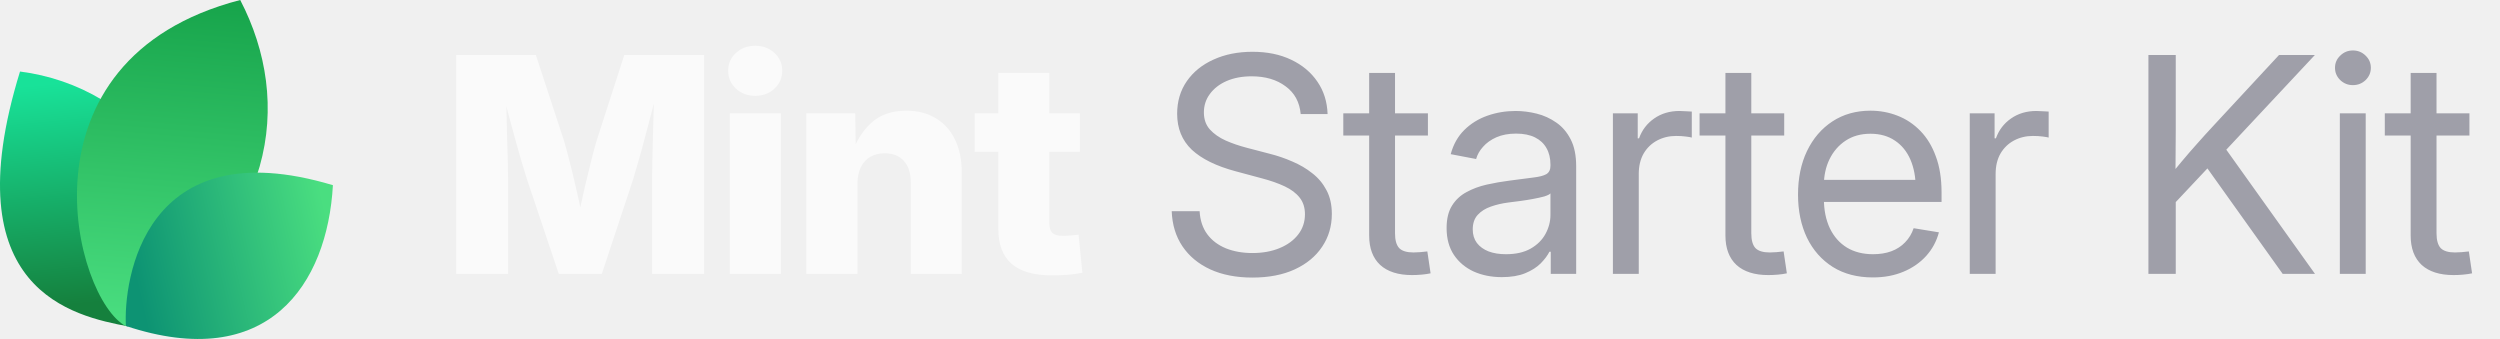
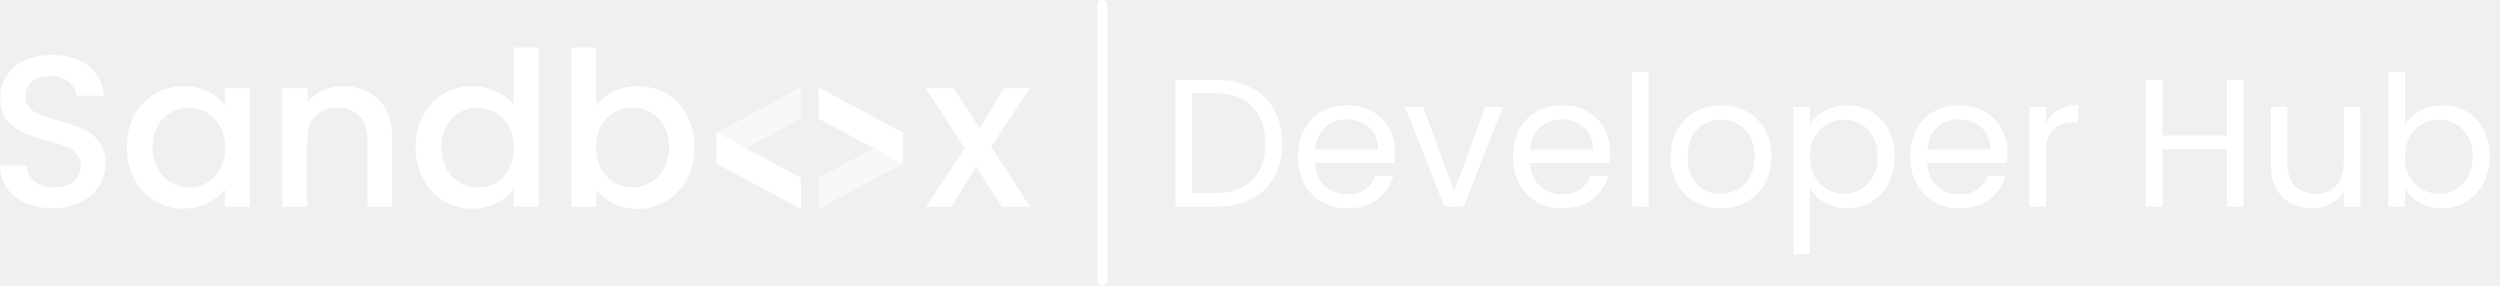
- <svg xmlns="http://www.w3.org/2000/svg" width="177" height="24" viewBox="0 0 177 24" fill="none">
-   <path d="M9.061 23.108C5.268 22.377 -3.391 20.627 1.417 5.064C9.634 6.099 16.973 14.064 9.061 23.108Z" fill="url(#paint0_linear_17557_2145)" />
-   <path d="M8.919 23.094C5.276 21.222 0.784 4.209 17.007 0C20.757 7.193 19.621 16.545 8.919 23.094Z" fill="url(#paint1_linear_17557_2145)" />
-   <path d="M8.914 23.079C8.735 19.882 10.159 9.085 23.57 13.111C23.181 20.123 18.984 26.418 8.914 23.079Z" fill="url(#paint2_linear_17557_2145)" />
-   <path d="M32.301 19.392V3.894H37.938L39.925 9.948C40.036 10.315 40.164 10.787 40.31 11.362C40.462 11.938 40.611 12.552 40.757 13.204C40.91 13.855 41.048 14.483 41.173 15.086C41.305 15.682 41.412 16.192 41.495 16.615H40.695C40.771 16.192 40.871 15.682 40.996 15.086C41.128 14.49 41.267 13.866 41.412 13.214C41.565 12.562 41.714 11.948 41.86 11.373C42.005 10.79 42.133 10.315 42.244 9.948L44.2 3.894H49.848V19.392H46.166V12.704C46.166 12.357 46.173 11.917 46.187 11.383C46.2 10.849 46.214 10.27 46.228 9.646C46.249 9.022 46.266 8.391 46.28 7.753C46.301 7.115 46.311 6.519 46.311 5.964H46.623C46.485 6.561 46.332 7.181 46.166 7.826C45.999 8.471 45.833 9.102 45.666 9.719C45.507 10.336 45.351 10.901 45.198 11.414C45.053 11.928 44.928 12.357 44.824 12.704L42.608 19.392H39.561L37.314 12.704C37.203 12.357 37.072 11.928 36.919 11.414C36.773 10.901 36.614 10.34 36.441 9.729C36.274 9.112 36.104 8.481 35.931 7.836C35.764 7.192 35.608 6.567 35.463 5.964H35.827C35.834 6.512 35.844 7.105 35.858 7.743C35.872 8.374 35.886 9.005 35.9 9.636C35.92 10.26 35.938 10.839 35.952 11.373C35.965 11.907 35.972 12.351 35.972 12.704V19.392H32.301ZM51.668 19.392V8.024H55.288V19.392H51.668ZM53.468 6.786C52.927 6.786 52.473 6.616 52.105 6.276C51.738 5.93 51.554 5.507 51.554 5.007C51.554 4.508 51.738 4.088 52.105 3.749C52.473 3.409 52.927 3.239 53.468 3.239C54.009 3.239 54.463 3.409 54.83 3.749C55.198 4.082 55.382 4.501 55.382 5.007C55.382 5.507 55.198 5.93 54.83 6.276C54.463 6.616 54.009 6.786 53.468 6.786ZM60.708 13.027V19.392H57.088V8.024H60.551L60.593 10.967H60.281C60.593 10.024 61.061 9.268 61.685 8.7C62.309 8.124 63.138 7.836 64.171 7.836C64.975 7.836 65.672 8.017 66.262 8.377C66.851 8.731 67.302 9.234 67.614 9.885C67.933 10.537 68.092 11.307 68.092 12.194V19.392H64.483V12.912C64.483 12.26 64.32 11.754 63.994 11.394C63.675 11.033 63.221 10.853 62.632 10.853C62.25 10.853 61.914 10.936 61.623 11.102C61.332 11.269 61.106 11.515 60.947 11.841C60.787 12.16 60.708 12.555 60.708 13.027ZM76.456 8.024V10.749H69.008V8.024H76.456ZM70.683 5.163H74.292V15.783C74.292 16.102 74.361 16.334 74.5 16.48C74.646 16.625 74.899 16.698 75.259 16.698C75.405 16.698 75.596 16.688 75.831 16.667C76.074 16.646 76.251 16.629 76.362 16.615L76.632 19.309C76.313 19.378 75.963 19.427 75.582 19.455C75.207 19.482 74.836 19.496 74.469 19.496C73.2 19.496 72.25 19.222 71.619 18.674C70.995 18.127 70.683 17.308 70.683 16.22V5.163Z" fill="#FAFAFA" />
-   <path d="M88.667 19.652C87.523 19.652 86.528 19.458 85.682 19.07C84.843 18.681 84.188 18.137 83.716 17.437C83.245 16.736 82.992 15.908 82.957 14.951H84.933C84.968 15.596 85.148 16.14 85.474 16.584C85.8 17.021 86.24 17.354 86.795 17.582C87.35 17.804 87.974 17.915 88.667 17.915C89.388 17.915 90.026 17.801 90.581 17.572C91.143 17.343 91.583 17.024 91.902 16.615C92.228 16.199 92.391 15.717 92.391 15.169C92.391 14.698 92.266 14.306 92.017 13.994C91.767 13.675 91.413 13.408 90.956 13.193C90.498 12.978 89.954 12.787 89.323 12.621L87.502 12.132C86.123 11.765 85.082 11.255 84.382 10.603C83.689 9.944 83.342 9.095 83.342 8.055C83.342 7.174 83.571 6.404 84.028 5.746C84.486 5.087 85.117 4.577 85.921 4.217C86.726 3.849 87.645 3.666 88.678 3.666C89.718 3.666 90.63 3.853 91.413 4.227C92.204 4.602 92.824 5.122 93.275 5.787C93.726 6.446 93.965 7.209 93.993 8.076H92.089C92.013 7.23 91.656 6.574 91.018 6.11C90.387 5.638 89.586 5.403 88.615 5.403C87.95 5.403 87.36 5.513 86.847 5.735C86.341 5.957 85.946 6.262 85.661 6.651C85.377 7.032 85.235 7.469 85.235 7.961C85.235 8.447 85.377 8.849 85.661 9.168C85.946 9.48 86.317 9.74 86.774 9.948C87.232 10.149 87.724 10.319 88.251 10.457L89.884 10.884C90.439 11.023 90.977 11.206 91.496 11.435C92.023 11.657 92.495 11.934 92.911 12.267C93.334 12.593 93.67 12.995 93.92 13.474C94.17 13.945 94.294 14.504 94.294 15.149C94.294 16.015 94.066 16.788 93.608 17.468C93.157 18.148 92.512 18.681 91.673 19.07C90.834 19.458 89.832 19.652 88.667 19.652ZM101.097 8.024V9.594H95.106V8.024H101.097ZM96.937 5.163H98.767V16.521C98.767 17 98.865 17.347 99.059 17.562C99.26 17.77 99.6 17.874 100.078 17.874C100.21 17.874 100.366 17.867 100.546 17.853C100.733 17.832 100.903 17.815 101.056 17.801L101.285 19.351C101.097 19.392 100.886 19.423 100.65 19.444C100.414 19.465 100.189 19.475 99.974 19.475C98.996 19.475 98.244 19.236 97.717 18.758C97.197 18.272 96.937 17.579 96.937 16.677V5.163ZM106.33 19.621C105.595 19.621 104.932 19.489 104.343 19.226C103.754 18.955 103.285 18.564 102.939 18.05C102.592 17.53 102.419 16.896 102.419 16.147C102.419 15.495 102.547 14.965 102.804 14.556C103.06 14.146 103.403 13.828 103.833 13.599C104.263 13.363 104.742 13.186 105.269 13.068C105.796 12.95 106.333 12.857 106.881 12.787C107.574 12.69 108.132 12.617 108.555 12.569C108.978 12.52 109.287 12.441 109.481 12.33C109.675 12.212 109.772 12.014 109.772 11.737V11.654C109.772 11.203 109.679 10.815 109.492 10.489C109.311 10.163 109.041 9.91 108.68 9.729C108.32 9.549 107.872 9.459 107.338 9.459C106.805 9.459 106.34 9.546 105.945 9.719C105.556 9.892 105.241 10.118 104.998 10.395C104.755 10.665 104.593 10.953 104.509 11.258L102.71 10.915C102.897 10.222 103.22 9.65 103.677 9.199C104.135 8.748 104.679 8.412 105.31 8.19C105.941 7.968 106.607 7.857 107.307 7.857C107.8 7.857 108.295 7.92 108.795 8.044C109.301 8.169 109.765 8.381 110.188 8.679C110.611 8.97 110.951 9.369 111.208 9.875C111.464 10.374 111.593 11.005 111.593 11.768V19.392H109.793V17.822H109.7C109.568 18.085 109.363 18.359 109.086 18.643C108.809 18.921 108.444 19.153 107.994 19.34C107.543 19.527 106.988 19.621 106.33 19.621ZM106.621 17.998C107.321 17.998 107.904 17.867 108.368 17.603C108.84 17.333 109.19 16.986 109.419 16.563C109.654 16.133 109.772 15.682 109.772 15.211V13.692C109.703 13.769 109.554 13.841 109.325 13.911C109.096 13.973 108.829 14.032 108.524 14.088C108.226 14.143 107.921 14.192 107.609 14.233C107.304 14.275 107.033 14.309 106.798 14.337C106.354 14.393 105.938 14.49 105.549 14.628C105.168 14.76 104.86 14.954 104.624 15.211C104.388 15.467 104.27 15.811 104.27 16.241C104.27 16.615 104.367 16.934 104.561 17.198C104.762 17.461 105.04 17.662 105.393 17.801C105.747 17.933 106.156 17.998 106.621 17.998ZM114.193 19.392V8.024H115.951V9.792H116.045C116.253 9.209 116.61 8.741 117.116 8.388C117.622 8.034 118.219 7.857 118.905 7.857C119.058 7.857 119.217 7.864 119.384 7.878C119.55 7.885 119.682 7.892 119.779 7.899V9.74C119.716 9.719 119.578 9.695 119.363 9.667C119.155 9.639 118.922 9.625 118.666 9.625C118.174 9.625 117.726 9.733 117.324 9.948C116.922 10.163 116.603 10.471 116.367 10.874C116.138 11.276 116.024 11.758 116.024 12.319V19.392H114.193ZM126.322 8.024V9.594H120.33V8.024H126.322ZM122.161 5.163H123.992V16.521C123.992 17 124.089 17.347 124.283 17.562C124.484 17.77 124.824 17.874 125.302 17.874C125.434 17.874 125.59 17.867 125.77 17.853C125.958 17.832 126.127 17.815 126.28 17.801L126.509 19.351C126.322 19.392 126.11 19.423 125.874 19.444C125.639 19.465 125.413 19.475 125.198 19.475C124.221 19.475 123.468 19.236 122.941 18.758C122.421 18.272 122.161 17.579 122.161 16.677V5.163ZM132.604 19.642C131.502 19.642 130.555 19.396 129.765 18.903C128.974 18.404 128.364 17.714 127.934 16.834C127.511 15.946 127.3 14.927 127.3 13.775C127.3 12.611 127.511 11.584 127.934 10.697C128.364 9.802 128.964 9.102 129.734 8.596C130.51 8.089 131.408 7.836 132.428 7.836C133.1 7.836 133.738 7.954 134.341 8.19C134.952 8.426 135.489 8.783 135.954 9.261C136.425 9.74 136.793 10.343 137.056 11.071C137.327 11.792 137.462 12.645 137.462 13.63V14.296H128.433V12.735H136.463L135.631 13.297C135.631 12.541 135.506 11.876 135.257 11.3C135.007 10.725 134.643 10.277 134.165 9.958C133.686 9.632 133.107 9.469 132.428 9.469C131.748 9.469 131.162 9.632 130.67 9.958C130.177 10.284 129.796 10.725 129.526 11.279C129.262 11.827 129.13 12.441 129.13 13.12V14.046C129.13 14.864 129.273 15.572 129.557 16.168C129.841 16.757 130.243 17.211 130.763 17.53C131.283 17.842 131.901 17.998 132.615 17.998C133.093 17.998 133.523 17.929 133.905 17.79C134.293 17.645 134.619 17.433 134.882 17.156C135.153 16.879 135.354 16.546 135.486 16.157L137.275 16.449C137.108 17.08 136.81 17.634 136.38 18.113C135.95 18.591 135.413 18.966 134.768 19.236C134.123 19.507 133.402 19.642 132.604 19.642ZM139.459 19.392V8.024H141.217V9.792H141.311C141.519 9.209 141.876 8.741 142.382 8.388C142.888 8.034 143.485 7.857 144.171 7.857C144.324 7.857 144.483 7.864 144.649 7.878C144.816 7.885 144.948 7.892 145.045 7.899V9.74C144.982 9.719 144.844 9.695 144.629 9.667C144.421 9.639 144.188 9.625 143.932 9.625C143.439 9.625 142.992 9.733 142.59 9.948C142.188 10.163 141.869 10.471 141.633 10.874C141.404 11.276 141.29 11.758 141.29 12.319V19.392H139.459ZM153.429 14.961V12.715C153.783 12.257 154.136 11.82 154.49 11.404C154.844 10.981 155.204 10.565 155.572 10.156C155.939 9.74 156.314 9.327 156.695 8.918L161.355 3.894H163.893L157.277 10.967H157.184L153.429 14.961ZM152.108 19.392V3.894H154.043V9.241L154.022 12.559L154.043 13.505V19.392H152.108ZM161.615 19.392L155.967 11.477L157.173 9.969L163.903 19.392H161.615ZM165.661 19.392V8.024H167.492V19.392H165.661ZM166.587 6.027C166.24 6.027 165.942 5.909 165.692 5.673C165.443 5.43 165.318 5.139 165.318 4.799C165.318 4.459 165.443 4.172 165.692 3.936C165.942 3.693 166.24 3.572 166.587 3.572C166.934 3.572 167.232 3.693 167.482 3.936C167.731 4.172 167.856 4.459 167.856 4.799C167.856 5.139 167.731 5.43 167.482 5.673C167.232 5.909 166.934 6.027 166.587 6.027ZM174.836 8.024V9.594H168.844V8.024H174.836ZM170.675 5.163H172.506V16.521C172.506 17 172.603 17.347 172.797 17.562C172.998 17.77 173.338 17.874 173.816 17.874C173.948 17.874 174.104 17.867 174.284 17.853C174.472 17.832 174.641 17.815 174.794 17.801L175.023 19.351C174.836 19.392 174.624 19.423 174.388 19.444C174.153 19.465 173.927 19.475 173.712 19.475C172.735 19.475 171.982 19.236 171.455 18.758C170.935 18.272 170.675 17.579 170.675 16.677V5.163Z" fill="#9F9FA9" />
-   <defs>
-     <linearGradient id="paint0_linear_17557_2145" x1="3.776" y1="5.916" x2="5.232" y2="21.559" gradientUnits="userSpaceOnUse">
-       <stop stop-color="#18E299" />
-       <stop offset="1" stop-color="#15803D" />
-     </linearGradient>
-     <linearGradient id="paint1_linear_17557_2145" x1="12.171" y1="-0.718" x2="10.19" y2="22.983" gradientUnits="userSpaceOnUse">
-       <stop stop-color="#16A34A" />
-       <stop offset="1" stop-color="#4ADE80" />
-     </linearGradient>
-     <linearGradient id="paint2_linear_17557_2145" x1="23.133" y1="15.353" x2="9.338" y2="18.52" gradientUnits="userSpaceOnUse">
-       <stop stop-color="#4ADE80" />
-       <stop offset="1" stop-color="#0D9373" />
-     </linearGradient>
-   </defs>
+ <svg xmlns="http://www.w3.org/2000/svg" width="508" height="58" viewBox="0 0 508 58" fill="none">
+   <path d="M5.293 41.255C3.662 40.546 2.348 39.523 1.393 38.223C0.478 36.885 0 35.349 0 33.617H5.413C5.532 34.916 6.05 36.019 6.965 36.845C7.881 37.672 9.194 38.105 10.866 38.105C12.617 38.105 13.97 37.672 14.925 36.845C15.88 36.019 16.398 34.956 16.398 33.617C16.398 32.593 16.079 31.767 15.482 31.137C14.885 30.507 14.129 29.995 13.214 29.64C12.338 29.325 11.104 28.932 9.512 28.538C7.522 28.026 5.89 27.475 4.617 26.924C3.383 26.373 2.308 25.546 1.393 24.404C0.478 23.262 0.08 21.766 0.08 19.876C0.08 18.144 0.517 16.608 1.393 15.27C2.269 13.971 3.502 12.947 5.094 12.238C6.686 11.53 8.517 11.175 10.627 11.175C13.612 11.175 16.04 11.923 17.95 13.38C19.86 14.837 20.895 16.884 21.094 19.443H15.522C15.443 18.341 14.885 17.396 13.93 16.608C12.975 15.821 11.662 15.427 10.069 15.427C8.637 15.427 7.443 15.782 6.527 16.53C5.612 17.278 5.174 18.302 5.174 19.68C5.174 20.624 5.453 21.372 6.05 21.963C6.607 22.554 7.363 23.026 8.239 23.38C9.114 23.735 10.348 24.128 11.861 24.522C13.89 25.073 15.562 25.625 16.836 26.176C18.109 26.727 19.224 27.593 20.099 28.735C21.015 29.877 21.453 31.412 21.453 33.341C21.453 34.877 21.015 36.334 20.179 37.712C19.343 39.09 18.109 40.192 16.517 41.019C14.925 41.846 13.015 42.279 10.826 42.279C8.796 42.318 6.965 41.964 5.293 41.255Z" fill="white" />
+   <path d="M27.303 23.424C28.337 21.573 29.691 20.116 31.442 19.053C33.193 18.03 35.143 17.518 37.253 17.518C39.163 17.518 40.835 17.872 42.268 18.62C43.7 19.368 44.855 20.274 45.691 21.416V17.912H50.785V42.007H45.691V38.424C44.855 39.566 43.661 40.511 42.188 41.259C40.715 42.007 39.044 42.4 37.133 42.4C35.024 42.4 33.114 41.849 31.402 40.786C29.651 39.723 28.298 38.227 27.263 36.337C26.268 34.447 25.79 32.282 25.79 29.841C25.79 27.439 26.268 25.274 27.303 23.424ZM44.696 25.628C44.019 24.408 43.103 23.463 41.989 22.833C40.875 22.203 39.641 21.888 38.367 21.888C37.054 21.888 35.86 22.203 34.745 22.833C33.631 23.463 32.716 24.368 32.039 25.589C31.362 26.809 31.004 28.227 31.004 29.88C31.004 31.534 31.362 32.991 32.039 34.251C32.716 35.511 33.631 36.455 34.785 37.125C35.939 37.794 37.133 38.109 38.407 38.109C39.721 38.109 40.914 37.794 42.029 37.164C43.143 36.534 44.059 35.589 44.735 34.329C45.412 33.109 45.77 31.652 45.77 29.959C45.73 28.266 45.372 26.849 44.696 25.628Z" fill="white" />
+   <path d="M74.869 18.699C76.382 19.486 77.576 20.668 78.412 22.203C79.248 23.738 79.685 25.628 79.685 27.794V42.007H74.67V28.542C74.67 26.376 74.113 24.723 73.039 23.581C71.964 22.439 70.452 21.849 68.581 21.849C66.71 21.849 65.198 22.439 64.084 23.581C62.969 24.723 62.412 26.376 62.412 28.542V42.007H57.357V17.912H62.491V20.668C63.327 19.683 64.362 18.896 65.636 18.345C66.909 17.793 68.263 17.518 69.735 17.518C71.646 17.518 73.357 17.912 74.869 18.699Z" fill="white" />
+   <path d="M85.972 23.425C87.007 21.575 88.36 20.118 90.111 19.055C91.862 18.032 93.812 17.52 95.962 17.52C97.554 17.52 99.106 17.874 100.658 18.543C102.21 19.213 103.444 20.157 104.36 21.26V9.645H109.454V42.008H104.36V38.386C103.524 39.568 102.409 40.512 100.937 41.261C99.464 42.008 97.792 42.402 95.922 42.402C93.812 42.402 91.862 41.851 90.111 40.788C88.36 39.725 86.967 38.229 85.972 36.339C84.937 34.41 84.459 32.245 84.459 29.843C84.459 27.441 84.977 25.276 85.972 23.425ZM103.365 25.63C102.688 24.41 101.772 23.465 100.658 22.835C99.544 22.205 98.31 21.89 97.036 21.89C95.723 21.89 94.529 22.205 93.414 22.835C92.3 23.465 91.385 24.37 90.708 25.591C90.031 26.811 89.673 28.229 89.673 29.882C89.673 31.536 90.031 32.992 90.708 34.252C91.385 35.512 92.3 36.457 93.454 37.127C94.608 37.796 95.802 38.111 97.076 38.111C98.389 38.111 99.583 37.796 100.698 37.166C101.812 36.536 102.728 35.591 103.404 34.331C104.081 33.111 104.439 31.654 104.439 29.961C104.399 28.268 104.041 26.851 103.365 25.63Z" fill="white" />
+   <path d="M124.656 18.622C126.128 17.874 127.8 17.52 129.631 17.52C131.78 17.52 133.73 18.032 135.482 19.055C137.233 20.079 138.586 21.535 139.581 23.425C140.576 25.315 141.093 27.441 141.093 29.882C141.093 32.284 140.576 34.449 139.581 36.379C138.586 38.308 137.193 39.764 135.442 40.827C133.691 41.89 131.74 42.442 129.631 42.442C127.76 42.442 126.089 42.087 124.616 41.339C123.143 40.591 121.989 39.686 121.153 38.544V42.048H116.099V9.645H121.153V21.496C122.029 20.315 123.183 19.37 124.656 18.622ZM134.924 25.551C134.248 24.331 133.332 23.425 132.178 22.795C131.024 22.165 129.83 21.851 128.517 21.851C127.243 21.851 126.049 22.165 124.895 22.795C123.74 23.425 122.865 24.37 122.148 25.591C121.472 26.811 121.114 28.268 121.114 29.922C121.114 31.575 121.472 33.032 122.148 34.292C122.825 35.512 123.74 36.457 124.895 37.127C126.049 37.757 127.243 38.071 128.517 38.071C129.83 38.071 131.024 37.757 132.178 37.087C133.293 36.418 134.208 35.473 134.924 34.213C135.601 32.953 135.959 31.496 135.959 29.843C135.959 28.189 135.641 26.772 134.924 25.551Z" fill="white" />
+   <path d="M201.392 29.797L209.273 42.002H203.581L198.328 33.813L193.392 42.002H188.139L196.019 30.152L188.099 17.907H193.79L199.044 26.097L204.019 17.907H209.273L201.392 29.797Z" fill="white" />
+   <path opacity="0.5" d="M145.632 33.266V26.927L162.746 17.754V24.093L145.632 33.266Z" fill="white" />
+   <path d="M145.631 26.935V33.274L162.746 42.448V36.148L145.631 26.935Z" fill="white" />
+   <path d="M183.428 33.266V26.927L166.314 17.754V24.093L183.428 33.266Z" fill="white" />
+   <path opacity="0.5" d="M183.428 26.935V33.274L166.314 42.448V36.148L183.428 26.935Z" fill="white" />
+   <path d="M246.878 16.212C249.69 16.212 252.12 16.742 254.167 17.803C256.239 18.839 257.818 20.331 258.903 22.28C260.013 24.229 260.568 26.523 260.568 29.162C260.568 31.801 260.013 34.095 258.903 36.044C257.818 37.968 256.239 39.448 254.167 40.484C252.12 41.495 249.69 42.001 246.878 42.001H238.849V16.212H246.878ZM246.878 39.226C250.208 39.226 252.749 38.35 254.5 36.599C256.251 34.823 257.127 32.344 257.127 29.162C257.127 25.955 256.239 23.452 254.463 21.651C252.712 19.85 250.183 18.95 246.878 18.95H242.216V39.226H246.878ZM283.509 31.086C283.509 31.727 283.472 32.406 283.398 33.121H267.192C267.315 35.119 267.994 36.685 269.227 37.82C270.485 38.93 272.002 39.485 273.778 39.485C275.233 39.485 276.442 39.152 277.404 38.486C278.391 37.795 279.081 36.883 279.476 35.748H283.102C282.559 37.697 281.474 39.288 279.846 40.521C278.218 41.73 276.195 42.334 273.778 42.334C271.854 42.334 270.127 41.902 268.598 41.039C267.093 40.176 265.909 38.955 265.046 37.376C264.183 35.773 263.751 33.923 263.751 31.826C263.751 29.729 264.17 27.892 265.009 26.313C265.848 24.734 267.019 23.526 268.524 22.687C270.053 21.824 271.805 21.392 273.778 21.392C275.702 21.392 277.404 21.811 278.884 22.65C280.364 23.489 281.499 24.648 282.288 26.128C283.102 27.583 283.509 29.236 283.509 31.086ZM280.031 30.383C280.031 29.1 279.747 28.003 279.18 27.09C278.613 26.153 277.836 25.45 276.849 24.981C275.887 24.488 274.814 24.241 273.63 24.241C271.928 24.241 270.473 24.784 269.264 25.869C268.08 26.954 267.402 28.459 267.229 30.383H280.031ZM295.501 38.893L301.791 21.725H305.38L297.425 42.001H293.503L285.548 21.725H289.174L295.501 38.893ZM327.194 31.086C327.194 31.727 327.157 32.406 327.083 33.121H310.877C311 35.119 311.678 36.685 312.912 37.82C314.17 38.93 315.687 39.485 317.463 39.485C318.918 39.485 320.127 39.152 321.089 38.486C322.075 37.795 322.766 36.883 323.161 35.748H326.787C326.244 37.697 325.159 39.288 323.531 40.521C321.903 41.73 319.88 42.334 317.463 42.334C315.539 42.334 313.812 41.902 312.283 41.039C310.778 40.176 309.594 38.955 308.731 37.376C307.867 35.773 307.436 33.923 307.436 31.826C307.436 29.729 307.855 27.892 308.694 26.313C309.532 24.734 310.704 23.526 312.209 22.687C313.738 21.824 315.489 21.392 317.463 21.392C319.387 21.392 321.089 21.811 322.569 22.65C324.049 23.489 325.183 24.648 325.973 26.128C326.787 27.583 327.194 29.236 327.194 31.086ZM323.716 30.383C323.716 29.1 323.432 28.003 322.865 27.09C322.297 26.153 321.52 25.45 320.534 24.981C319.572 24.488 318.499 24.241 317.315 24.241C315.613 24.241 314.157 24.784 312.949 25.869C311.765 26.954 311.086 28.459 310.914 30.383H323.716ZM335.005 14.621V42.001H331.638V14.621H335.005ZM349.587 42.334C347.687 42.334 345.961 41.902 344.407 41.039C342.877 40.176 341.669 38.955 340.781 37.376C339.917 35.773 339.486 33.923 339.486 31.826C339.486 29.754 339.93 27.929 340.818 26.35C341.73 24.747 342.964 23.526 344.518 22.687C346.072 21.824 347.811 21.392 349.735 21.392C351.659 21.392 353.398 21.824 354.952 22.687C356.506 23.526 357.727 24.734 358.615 26.313C359.527 27.892 359.984 29.729 359.984 31.826C359.984 33.923 359.515 35.773 358.578 37.376C357.665 38.955 356.419 40.176 354.841 41.039C353.262 41.902 351.511 42.334 349.587 42.334ZM349.587 39.374C350.795 39.374 351.93 39.09 352.991 38.523C354.051 37.956 354.902 37.105 355.544 35.97C356.21 34.835 356.543 33.454 356.543 31.826C356.543 30.198 356.222 28.817 355.581 27.682C354.939 26.547 354.101 25.709 353.065 25.166C352.029 24.599 350.906 24.315 349.698 24.315C348.464 24.315 347.33 24.599 346.294 25.166C345.282 25.709 344.468 26.547 343.852 27.682C343.235 28.817 342.927 30.198 342.927 31.826C342.927 33.479 343.223 34.872 343.815 36.007C344.431 37.142 345.245 37.993 346.257 38.56C347.268 39.103 348.378 39.374 349.587 39.374ZM367.778 25.462C368.444 24.303 369.43 23.341 370.738 22.576C372.07 21.787 373.611 21.392 375.363 21.392C377.163 21.392 378.791 21.824 380.247 22.687C381.727 23.55 382.886 24.771 383.725 26.35C384.563 27.904 384.983 29.717 384.983 31.789C384.983 33.836 384.563 35.662 383.725 37.265C382.886 38.868 381.727 40.114 380.247 41.002C378.791 41.89 377.163 42.334 375.363 42.334C373.636 42.334 372.107 41.952 370.775 41.187C369.467 40.398 368.468 39.423 367.778 38.264V51.621H364.411V21.725H367.778V25.462ZM381.542 31.789C381.542 30.26 381.233 28.928 380.617 27.793C380 26.658 379.161 25.795 378.101 25.203C377.065 24.611 375.918 24.315 374.66 24.315C373.426 24.315 372.279 24.623 371.219 25.24C370.183 25.832 369.344 26.708 368.703 27.867C368.086 29.002 367.778 30.321 367.778 31.826C367.778 33.355 368.086 34.7 368.703 35.859C369.344 36.994 370.183 37.869 371.219 38.486C372.279 39.078 373.426 39.374 374.66 39.374C375.918 39.374 377.065 39.078 378.101 38.486C379.161 37.869 380 36.994 380.617 35.859C381.233 34.7 381.542 33.343 381.542 31.789ZM407.914 31.086C407.914 31.727 407.877 32.406 407.803 33.121H391.597C391.721 35.119 392.399 36.685 393.632 37.82C394.89 38.93 396.407 39.485 398.183 39.485C399.639 39.485 400.847 39.152 401.809 38.486C402.796 37.795 403.487 36.883 403.881 35.748H407.507C406.965 37.697 405.879 39.288 404.251 40.521C402.623 41.73 400.601 42.334 398.183 42.334C396.259 42.334 394.533 41.902 393.003 41.039C391.499 40.176 390.315 38.955 389.451 37.376C388.588 35.773 388.156 33.923 388.156 31.826C388.156 29.729 388.576 27.892 389.414 26.313C390.253 24.734 391.425 23.526 392.929 22.687C394.459 21.824 396.21 21.392 398.183 21.392C400.107 21.392 401.809 21.811 403.289 22.65C404.769 23.489 405.904 24.648 406.693 26.128C407.507 27.583 407.914 29.236 407.914 31.086ZM404.436 30.383C404.436 29.1 404.153 28.003 403.585 27.09C403.018 26.153 402.241 25.45 401.254 24.981C400.292 24.488 399.219 24.241 398.035 24.241C396.333 24.241 394.878 24.784 393.669 25.869C392.485 26.954 391.807 28.459 391.634 30.383H404.436ZM415.726 25.018C416.318 23.859 417.156 22.958 418.242 22.317C419.352 21.676 420.696 21.355 422.275 21.355V24.833H421.387C417.613 24.833 415.726 26.88 415.726 30.975V42.001H412.359V21.725H415.726V25.018ZM455.895 16.212V42.001H452.528V30.309H439.393V42.001H436.026V16.212H439.393V27.534H452.528V16.212H455.895ZM479.626 21.725V42.001H476.259V39.004C475.618 40.04 474.717 40.854 473.558 41.446C472.423 42.013 471.165 42.297 469.784 42.297C468.205 42.297 466.787 41.976 465.529 41.335C464.271 40.669 463.272 39.682 462.532 38.375C461.817 37.068 461.459 35.477 461.459 33.602V21.725H464.789V33.158C464.789 35.156 465.295 36.698 466.306 37.783C467.317 38.844 468.699 39.374 470.45 39.374C472.251 39.374 473.669 38.819 474.705 37.709C475.741 36.599 476.259 34.983 476.259 32.862V21.725H479.626ZM488.678 25.499C489.369 24.29 490.38 23.304 491.712 22.539C493.044 21.774 494.561 21.392 496.263 21.392C498.088 21.392 499.729 21.824 501.184 22.687C502.639 23.55 503.786 24.771 504.625 26.35C505.464 27.904 505.883 29.717 505.883 31.789C505.883 33.836 505.464 35.662 504.625 37.265C503.786 38.868 502.627 40.114 501.147 41.002C499.692 41.89 498.064 42.334 496.263 42.334C494.512 42.334 492.97 41.952 491.638 41.187C490.331 40.422 489.344 39.448 488.678 38.264V42.001H485.311V14.621H488.678V25.499ZM502.442 31.789C502.442 30.26 502.134 28.928 501.517 27.793C500.9 26.658 500.062 25.795 499.001 25.203C497.965 24.611 496.818 24.315 495.56 24.315C494.327 24.315 493.18 24.623 492.119 25.24C491.083 25.832 490.244 26.708 489.603 27.867C488.986 29.002 488.678 30.321 488.678 31.826C488.678 33.355 488.986 34.7 489.603 35.859C490.244 36.994 491.083 37.869 492.119 38.486C493.18 39.078 494.327 39.374 495.56 39.374C496.818 39.374 497.965 39.078 499.001 38.486C500.062 37.869 500.9 36.994 501.517 35.859C502.134 34.7 502.442 33.343 502.442 31.789Z" fill="white" />
+   <path d="M224 57L224 1" stroke="white" stroke-width="2" stroke-linecap="round" />
</svg>
